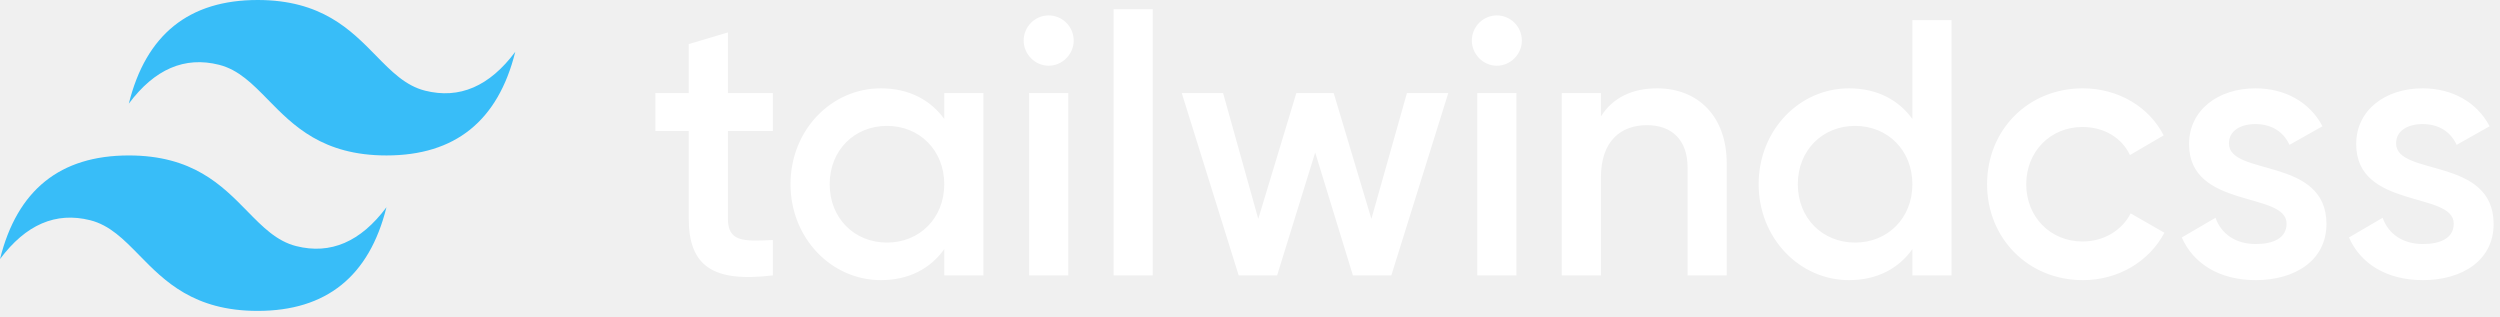
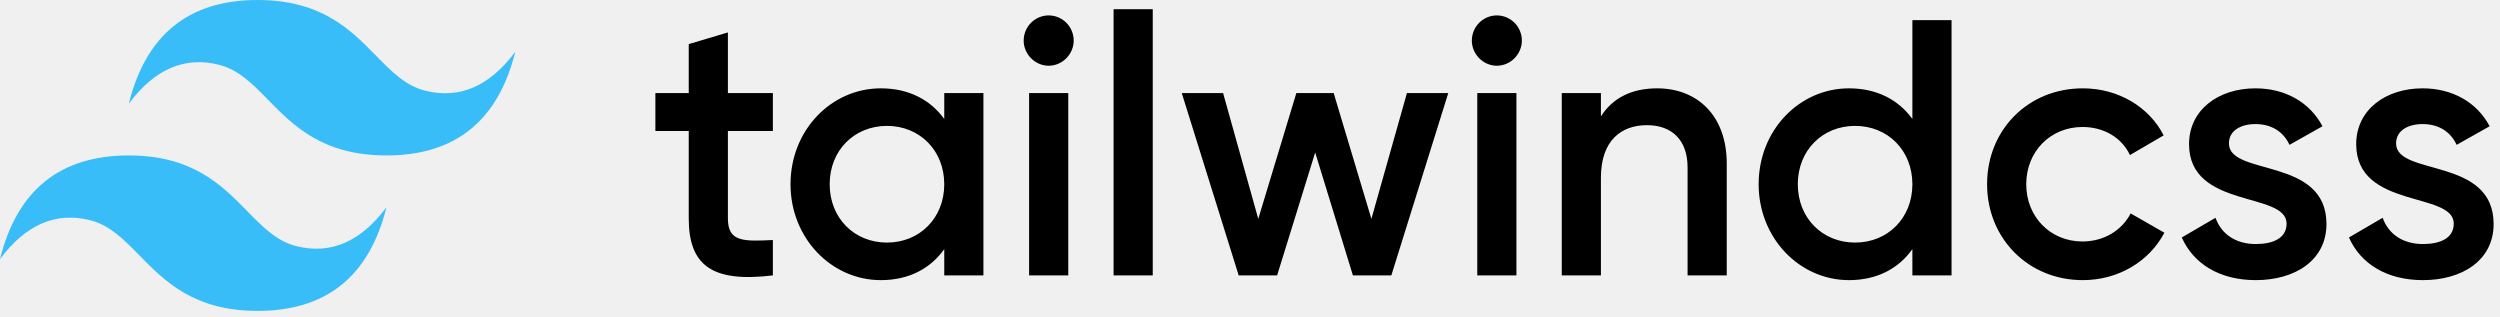
<svg xmlns="http://www.w3.org/2000/svg" width="1129" height="143" viewBox="0 0 1129 143" fill="none">
-   <path fill-rule="evenodd" clip-rule="evenodd" d="M116.347 0C85.321 0 65.93 15.6 58.174 46.8C69.808 31.2 83.382 25.35 98.895 29.25C107.746 31.473 114.072 37.934 121.074 45.08C132.481 56.723 145.684 70.2 174.521 70.2C205.547 70.2 224.938 54.6 232.695 23.4C221.06 39 207.486 44.85 191.973 40.95C183.122 38.727 176.796 32.266 169.794 25.12C158.387 13.477 145.184 0 116.347 0ZM58.174 70.2C27.148 70.2 7.756 85.8 0 117C11.635 101.4 25.209 95.55 40.722 99.45C49.573 101.677 55.898 108.134 62.901 115.28C74.307 126.923 87.51 140.4 116.347 140.4C147.373 140.4 166.765 124.8 174.521 93.6C162.886 109.2 149.312 115.05 133.799 111.15C124.948 108.927 118.623 102.466 111.62 95.32C100.214 83.677 87.011 70.2 58.174 70.2Z" fill="#38BDF8" />
-   <path fill-rule="evenodd" clip-rule="evenodd" d="M349.025 59.159H328.72V98.679C328.72 109.217 335.597 109.053 349.025 108.394V124.367C321.842 127.66 311.035 120.085 311.035 98.679V59.159H295.97V42.033H311.035V19.916L328.72 14.646V42.033H349.025V59.159ZM426.426 42.033H444.111V124.367H426.426V112.511C420.203 121.238 410.542 126.507 397.77 126.507C375.5 126.507 356.997 107.571 356.997 83.2C356.997 58.665 375.5 39.892 397.77 39.892C410.542 39.892 420.203 45.162 426.426 53.725V42.033ZM400.554 109.547C415.291 109.547 426.426 98.514 426.426 83.2C426.426 67.886 415.291 56.853 400.554 56.853C385.816 56.853 374.681 67.886 374.681 83.2C374.681 98.514 385.816 109.547 400.554 109.547ZM473.585 29.683C467.363 29.683 462.287 24.414 462.287 18.321C462.291 15.309 463.485 12.423 465.6 10.293C467.72 8.164 470.59 6.965 473.585 6.959C476.58 6.965 479.45 8.164 481.57 10.293C483.686 12.423 484.88 15.309 484.884 18.321C484.884 24.414 479.808 29.683 473.585 29.683ZM464.743 124.367V42.033H482.428V124.367H464.743ZM502.896 124.367V4.16H520.581V124.367H502.896ZM635.368 42.033H654.036L628.327 124.367H610.97L593.94 68.874L576.746 124.367H559.389L533.681 42.033H552.348L568.232 98.843L585.425 42.033H602.291L619.321 98.843L635.368 42.033ZM675.978 29.683C669.755 29.683 664.679 24.414 664.679 18.321C664.684 15.309 665.877 12.423 667.993 10.293C670.113 8.164 672.983 6.965 675.978 6.959C678.973 6.965 681.843 8.164 683.963 10.293C686.079 12.423 687.272 15.309 687.276 18.321C687.276 24.414 682.2 29.683 675.978 29.683ZM667.135 124.367V42.033H684.82V124.367H667.135ZM748.354 39.892C766.694 39.892 779.794 52.407 779.794 73.814V124.367H762.109V75.625C762.109 63.111 754.904 56.524 743.77 56.524C732.143 56.524 722.974 63.44 722.974 80.236V124.367H705.289V42.033H722.974V52.572C728.377 44.009 737.22 39.892 748.354 39.892ZM863.633 9.1H881.318V124.367H863.633V112.511C857.411 121.238 847.75 126.507 834.977 126.507C812.708 126.507 794.204 107.571 794.204 83.2C794.204 58.665 812.708 39.892 834.977 39.892C847.75 39.892 857.411 45.162 863.633 53.725V9.1ZM837.761 109.547C852.498 109.547 863.633 98.514 863.633 83.2C863.633 67.886 852.498 56.853 837.761 56.853C823.024 56.853 811.889 67.886 811.889 83.2C811.889 98.514 823.024 109.547 837.761 109.547ZM940.595 126.507C915.869 126.507 897.365 107.571 897.365 83.2C897.365 58.665 915.869 39.892 940.595 39.892C956.642 39.892 970.561 48.291 977.111 61.135L961.882 70.027C958.28 62.287 950.256 57.347 940.431 57.347C926.021 57.347 915.05 68.38 915.05 83.2C915.05 98.02 926.021 109.053 940.431 109.053C950.256 109.053 958.28 103.948 962.21 96.373L977.438 105.101C970.561 118.109 956.642 126.507 940.595 126.507ZM1006.59 64.757C1006.59 79.742 1050.63 70.685 1050.63 101.149C1050.63 117.615 1036.39 126.507 1018.7 126.507C1002.33 126.507 990.538 119.097 985.298 107.241L1000.53 98.349C1003.15 105.759 1009.7 110.205 1018.7 110.205C1026.56 110.205 1032.62 107.571 1032.62 100.984C1032.62 86.329 988.573 94.562 988.573 65.087C988.573 49.608 1001.84 39.892 1018.54 39.892C1031.97 39.892 1043.1 46.15 1048.83 57.018L1033.93 65.416C1030.98 58.994 1025.25 56.03 1018.54 56.03C1012.15 56.03 1006.59 58.829 1006.59 64.757ZM1082.07 64.757C1082.07 79.742 1126.12 70.685 1126.12 101.149C1126.12 117.615 1111.88 126.507 1094.19 126.507C1077.82 126.507 1066.03 119.097 1060.79 107.241L1076.01 98.349C1078.63 105.759 1085.18 110.205 1094.19 110.205C1102.05 110.205 1108.11 107.571 1108.11 100.984C1108.11 86.329 1064.06 94.562 1064.06 65.087C1064.06 49.608 1077.32 39.892 1094.03 39.892C1107.45 39.892 1118.59 46.15 1124.32 57.018L1109.42 65.416C1106.47 58.994 1100.74 56.03 1094.03 56.03C1087.64 56.03 1082.07 58.829 1082.07 64.757Z" fill="white" />
+   <g clip-path="url(#clip0_1169_178)">
+     <path fill-rule="evenodd" clip-rule="evenodd" d="M116.347 0C85.321 0 65.93 15.6 58.174 46.8C69.808 31.2 83.382 25.35 98.895 29.25C107.746 31.473 114.072 37.934 121.074 45.08C132.481 56.723 145.684 70.2 174.521 70.2C205.547 70.2 224.938 54.6 232.695 23.4C221.06 39 207.486 44.85 191.973 40.95C183.122 38.727 176.796 32.266 169.794 25.12C158.387 13.477 145.184 0 116.347 0ZM58.174 70.2C27.148 70.2 7.756 85.8 0 117C11.635 101.4 25.209 95.55 40.722 99.45C49.573 101.677 55.898 108.134 62.901 115.28C74.307 126.923 87.51 140.4 116.347 140.4C147.373 140.4 166.764 124.8 174.521 93.6C162.886 109.2 149.312 115.05 133.799 111.15C124.948 108.927 118.623 102.466 111.62 95.32C100.214 83.677 87.011 70.2 58.174 70.2Z" fill="#38BDF8" />
+     <path fill-rule="evenodd" clip-rule="evenodd" d="M349.025 59.158H328.72V98.678C328.72 109.217 335.598 109.053 349.025 108.394V124.367C321.843 127.66 311.036 120.085 311.036 98.678V59.158H295.971V42.033H311.036V19.916L328.72 14.646V42.033H349.025V59.158ZM426.426 42.033H444.111V124.367H426.426V112.511C420.204 121.238 410.543 126.507 397.77 126.507C375.501 126.507 356.997 107.571 356.997 83.2C356.997 58.664 375.501 39.892 397.77 39.892C410.543 39.892 420.204 45.162 426.426 53.724V42.033ZM400.554 109.547C415.291 109.547 426.426 98.514 426.426 83.2C426.426 67.886 415.291 56.853 400.554 56.853C385.817 56.853 374.682 67.886 374.682 83.2C374.682 98.514 385.817 109.547 400.554 109.547ZM473.586 29.683C467.363 29.683 462.287 24.414 462.287 18.321C462.291 15.309 463.485 12.423 465.601 10.293C467.721 8.164 470.591 6.965 473.586 6.959C476.581 6.965 479.45 8.164 481.571 10.293C483.686 12.423 484.88 15.309 484.884 18.321C484.884 24.414 479.808 29.683 473.586 29.683ZM464.743 124.367V42.033H482.428V124.367H464.743ZM502.897 124.367V4.16H520.581V124.367H502.897ZM635.369 42.033H654.036L628.328 124.367H610.97L593.941 68.874L576.747 124.367H559.39L533.681 42.033H552.348L568.232 98.843L585.426 42.033H602.292L619.321 98.843L635.369 42.033ZM675.978 29.683C669.756 29.683 664.68 24.414 664.68 18.321C664.684 15.309 665.878 12.423 667.993 10.293C670.114 8.164 672.983 6.965 675.978 6.959C678.973 6.965 681.843 8.164 683.963 10.293C686.079 12.423 687.273 15.309 687.277 18.321C687.277 24.414 682.201 29.683 675.978 29.683ZM667.136 124.367V42.033H684.821V124.367H667.136ZM748.355 39.892C766.695 39.892 779.795 52.407 779.795 73.814V124.367H762.11V75.625C762.11 63.111 754.905 56.524 743.77 56.524C732.144 56.524 722.974 63.44 722.974 80.236V124.367H705.289V42.033H722.974V52.572C728.378 44.009 737.22 39.892 748.355 39.892ZM863.634 9.1H881.318V124.367H863.634V112.511C857.411 121.238 847.75 126.507 834.978 126.507C812.708 126.507 794.204 107.571 794.204 83.2C794.204 58.664 812.708 39.892 834.978 39.892C847.75 39.892 857.411 45.162 863.634 53.724V9.1ZM837.761 109.547C852.499 109.547 863.634 98.514 863.634 83.2C863.634 67.886 852.499 56.853 837.761 56.853C823.024 56.853 811.889 67.886 811.889 83.2C811.889 98.514 823.024 109.547 837.761 109.547ZM940.595 126.507C915.869 126.507 897.366 107.571 897.366 83.2C897.366 58.664 915.869 39.892 940.595 39.892C956.643 39.892 970.561 48.291 977.111 61.135L961.882 70.026C958.28 62.287 950.256 57.347 940.431 57.347C926.022 57.347 915.051 68.38 915.051 83.2C915.051 98.02 926.022 109.053 940.431 109.053C950.256 109.053 958.28 103.948 962.21 96.373L977.439 105.101C970.561 118.109 956.643 126.507 940.595 126.507ZM1006.59 64.757C1006.59 79.742 1050.63 70.685 1050.63 101.149C1050.63 117.615 1036.39 126.507 1018.7 126.507C1002.33 126.507 990.538 119.097 985.298 107.241L1000.53 98.349C1003.15 105.759 1009.7 110.205 1018.7 110.205C1026.56 110.205 1032.62 107.571 1032.62 100.984C1032.62 86.329 988.573 94.562 988.573 65.087C988.573 49.608 1001.84 39.892 1018.54 39.892C1031.97 39.892 1043.1 46.15 1048.83 57.018L1033.93 65.416C1030.98 58.994 1025.25 56.03 1018.54 56.03C1012.15 56.03 1006.59 58.829 1006.59 64.757ZM1082.07 64.757C1082.07 79.742 1126.12 70.685 1126.12 101.149C1126.12 117.615 1111.88 126.507 1094.19 126.507C1077.82 126.507 1066.03 119.097 1060.79 107.241L1076.01 98.349C1078.63 105.759 1085.18 110.205 1094.19 110.205C1102.05 110.205 1108.11 107.571 1108.11 100.984C1108.11 86.329 1064.06 94.562 1064.06 65.087C1064.06 49.608 1077.32 39.892 1094.03 39.892C1107.45 39.892 1118.59 46.15 1124.32 57.018L1109.42 65.416C1106.47 58.994 1100.74 56.03 1094.03 56.03C1087.64 56.03 1082.07 58.829 1082.07 64.757Z" fill="black" />
+   </g>
+   <defs>
+     <clipPath id="clip0_1169_178">
+       <rect width="1129" height="143" fill="white" />
+     </clipPath>
+   </defs>
</svg>
